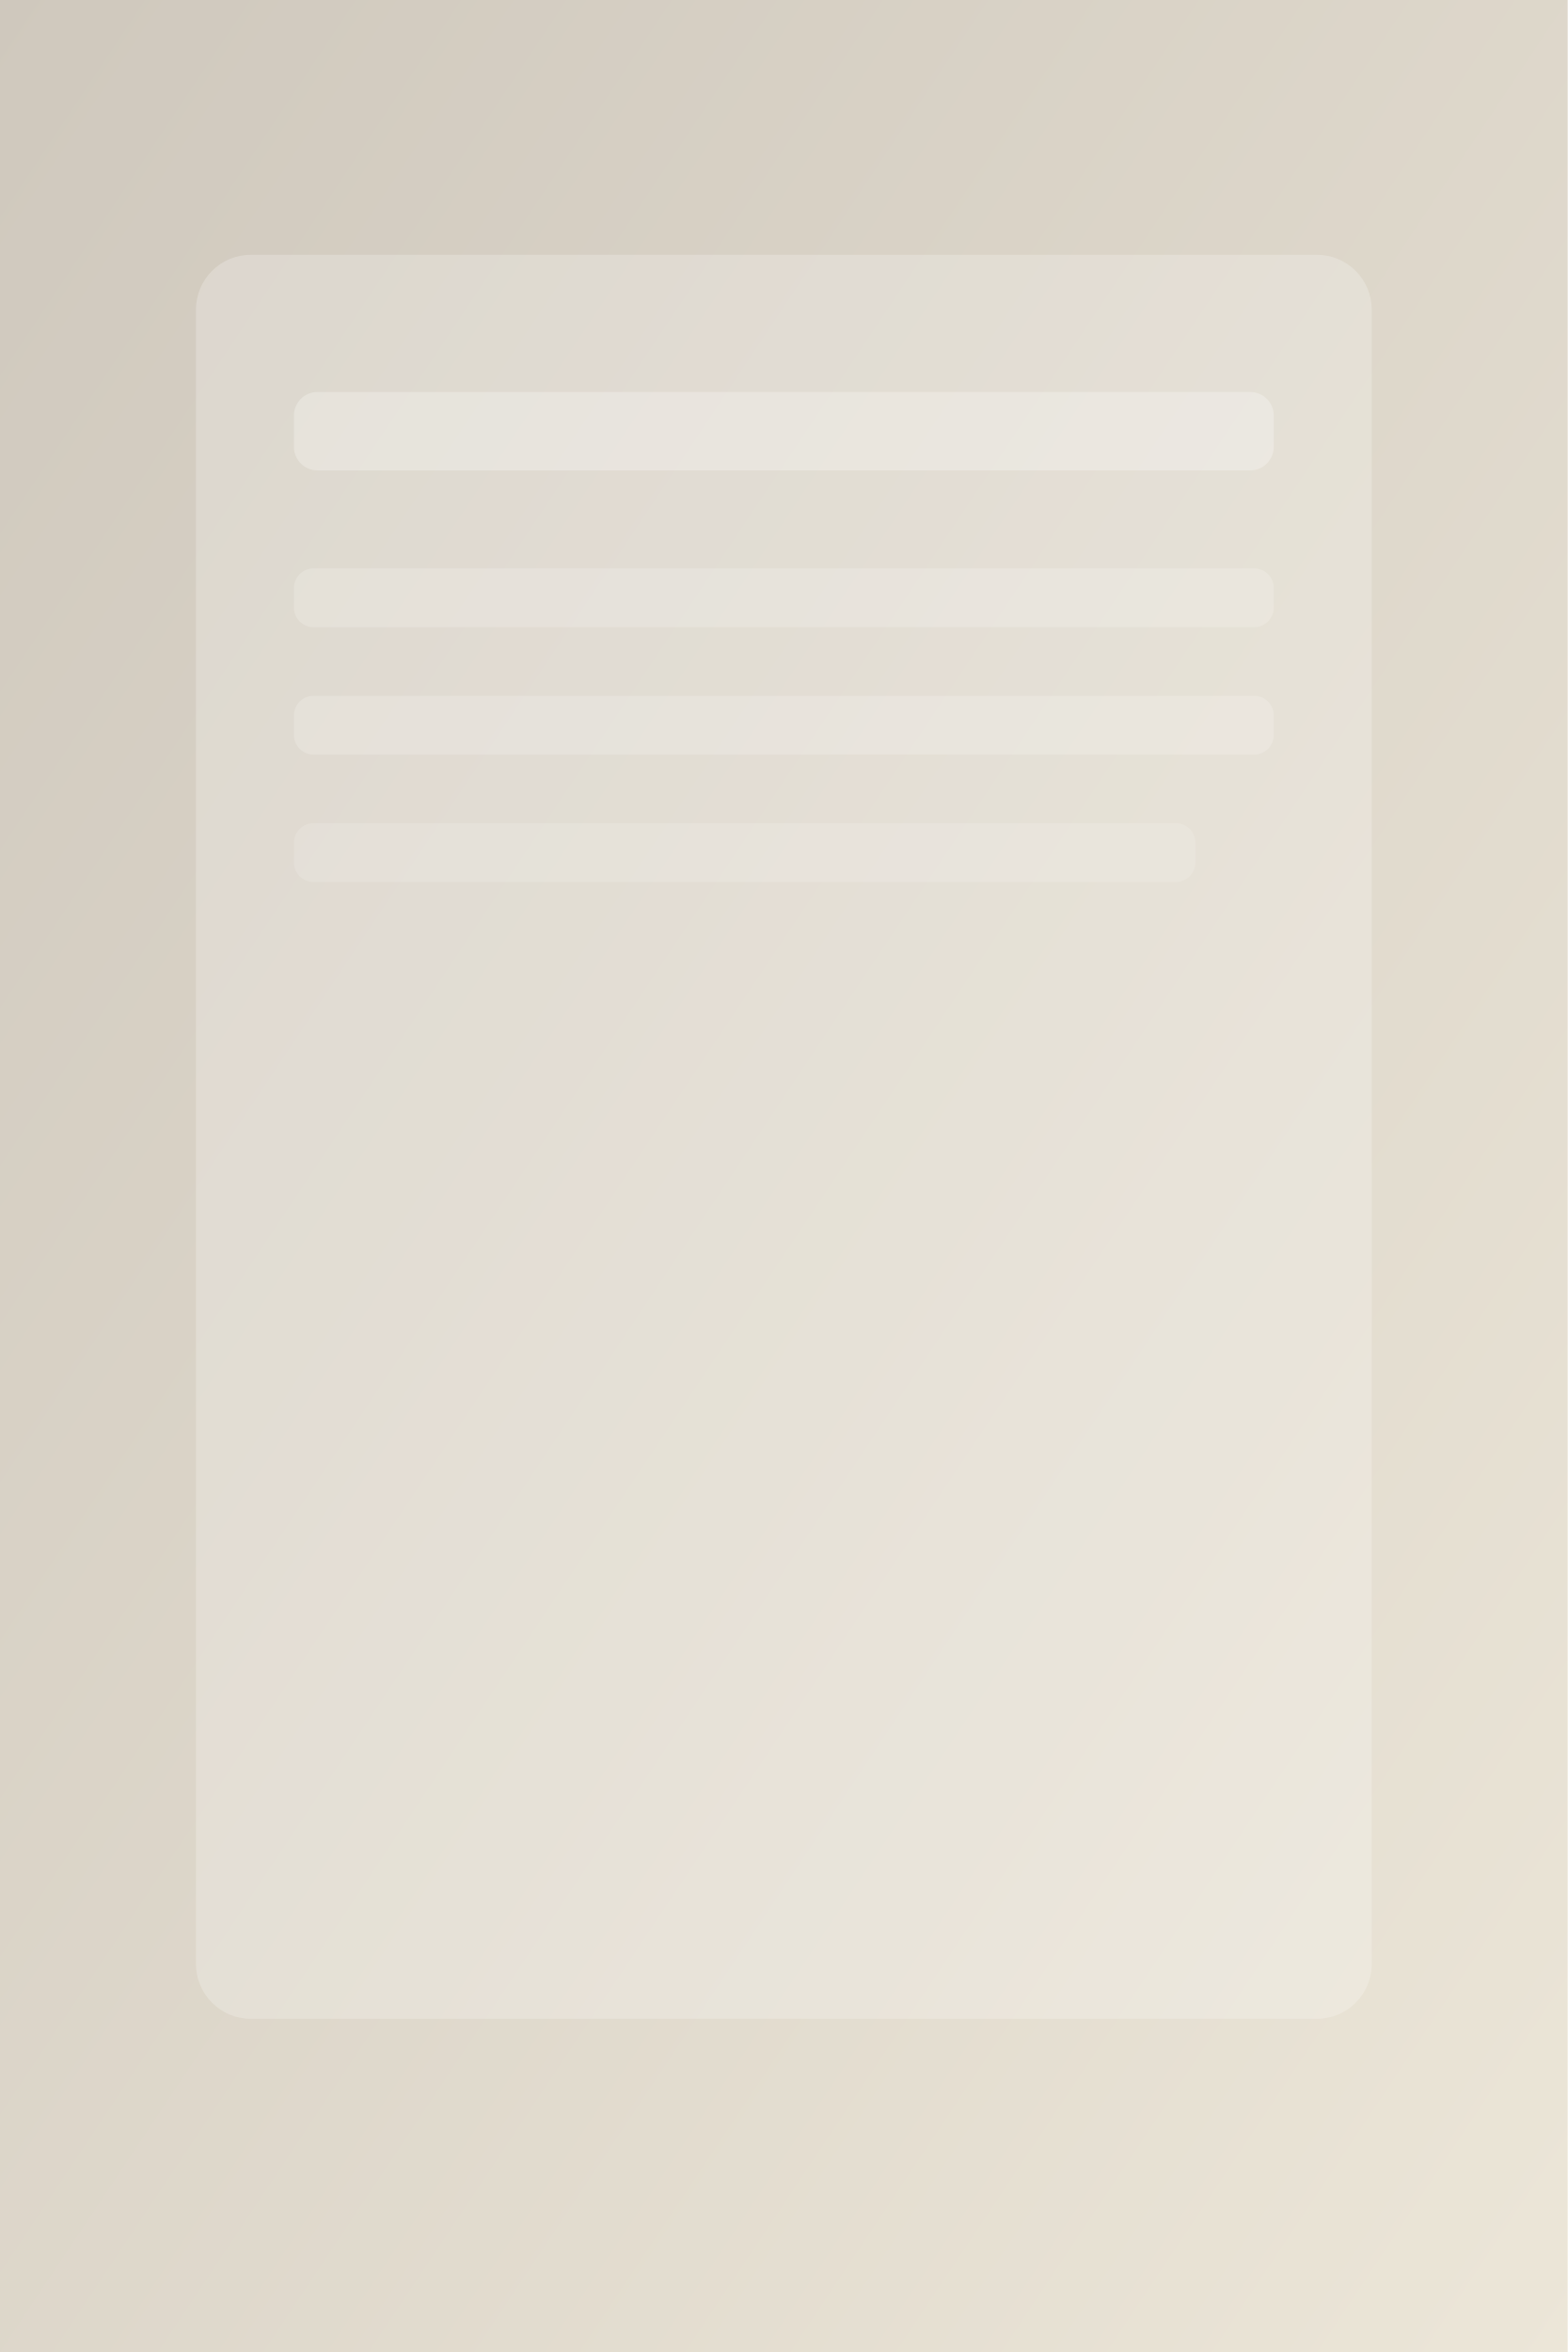
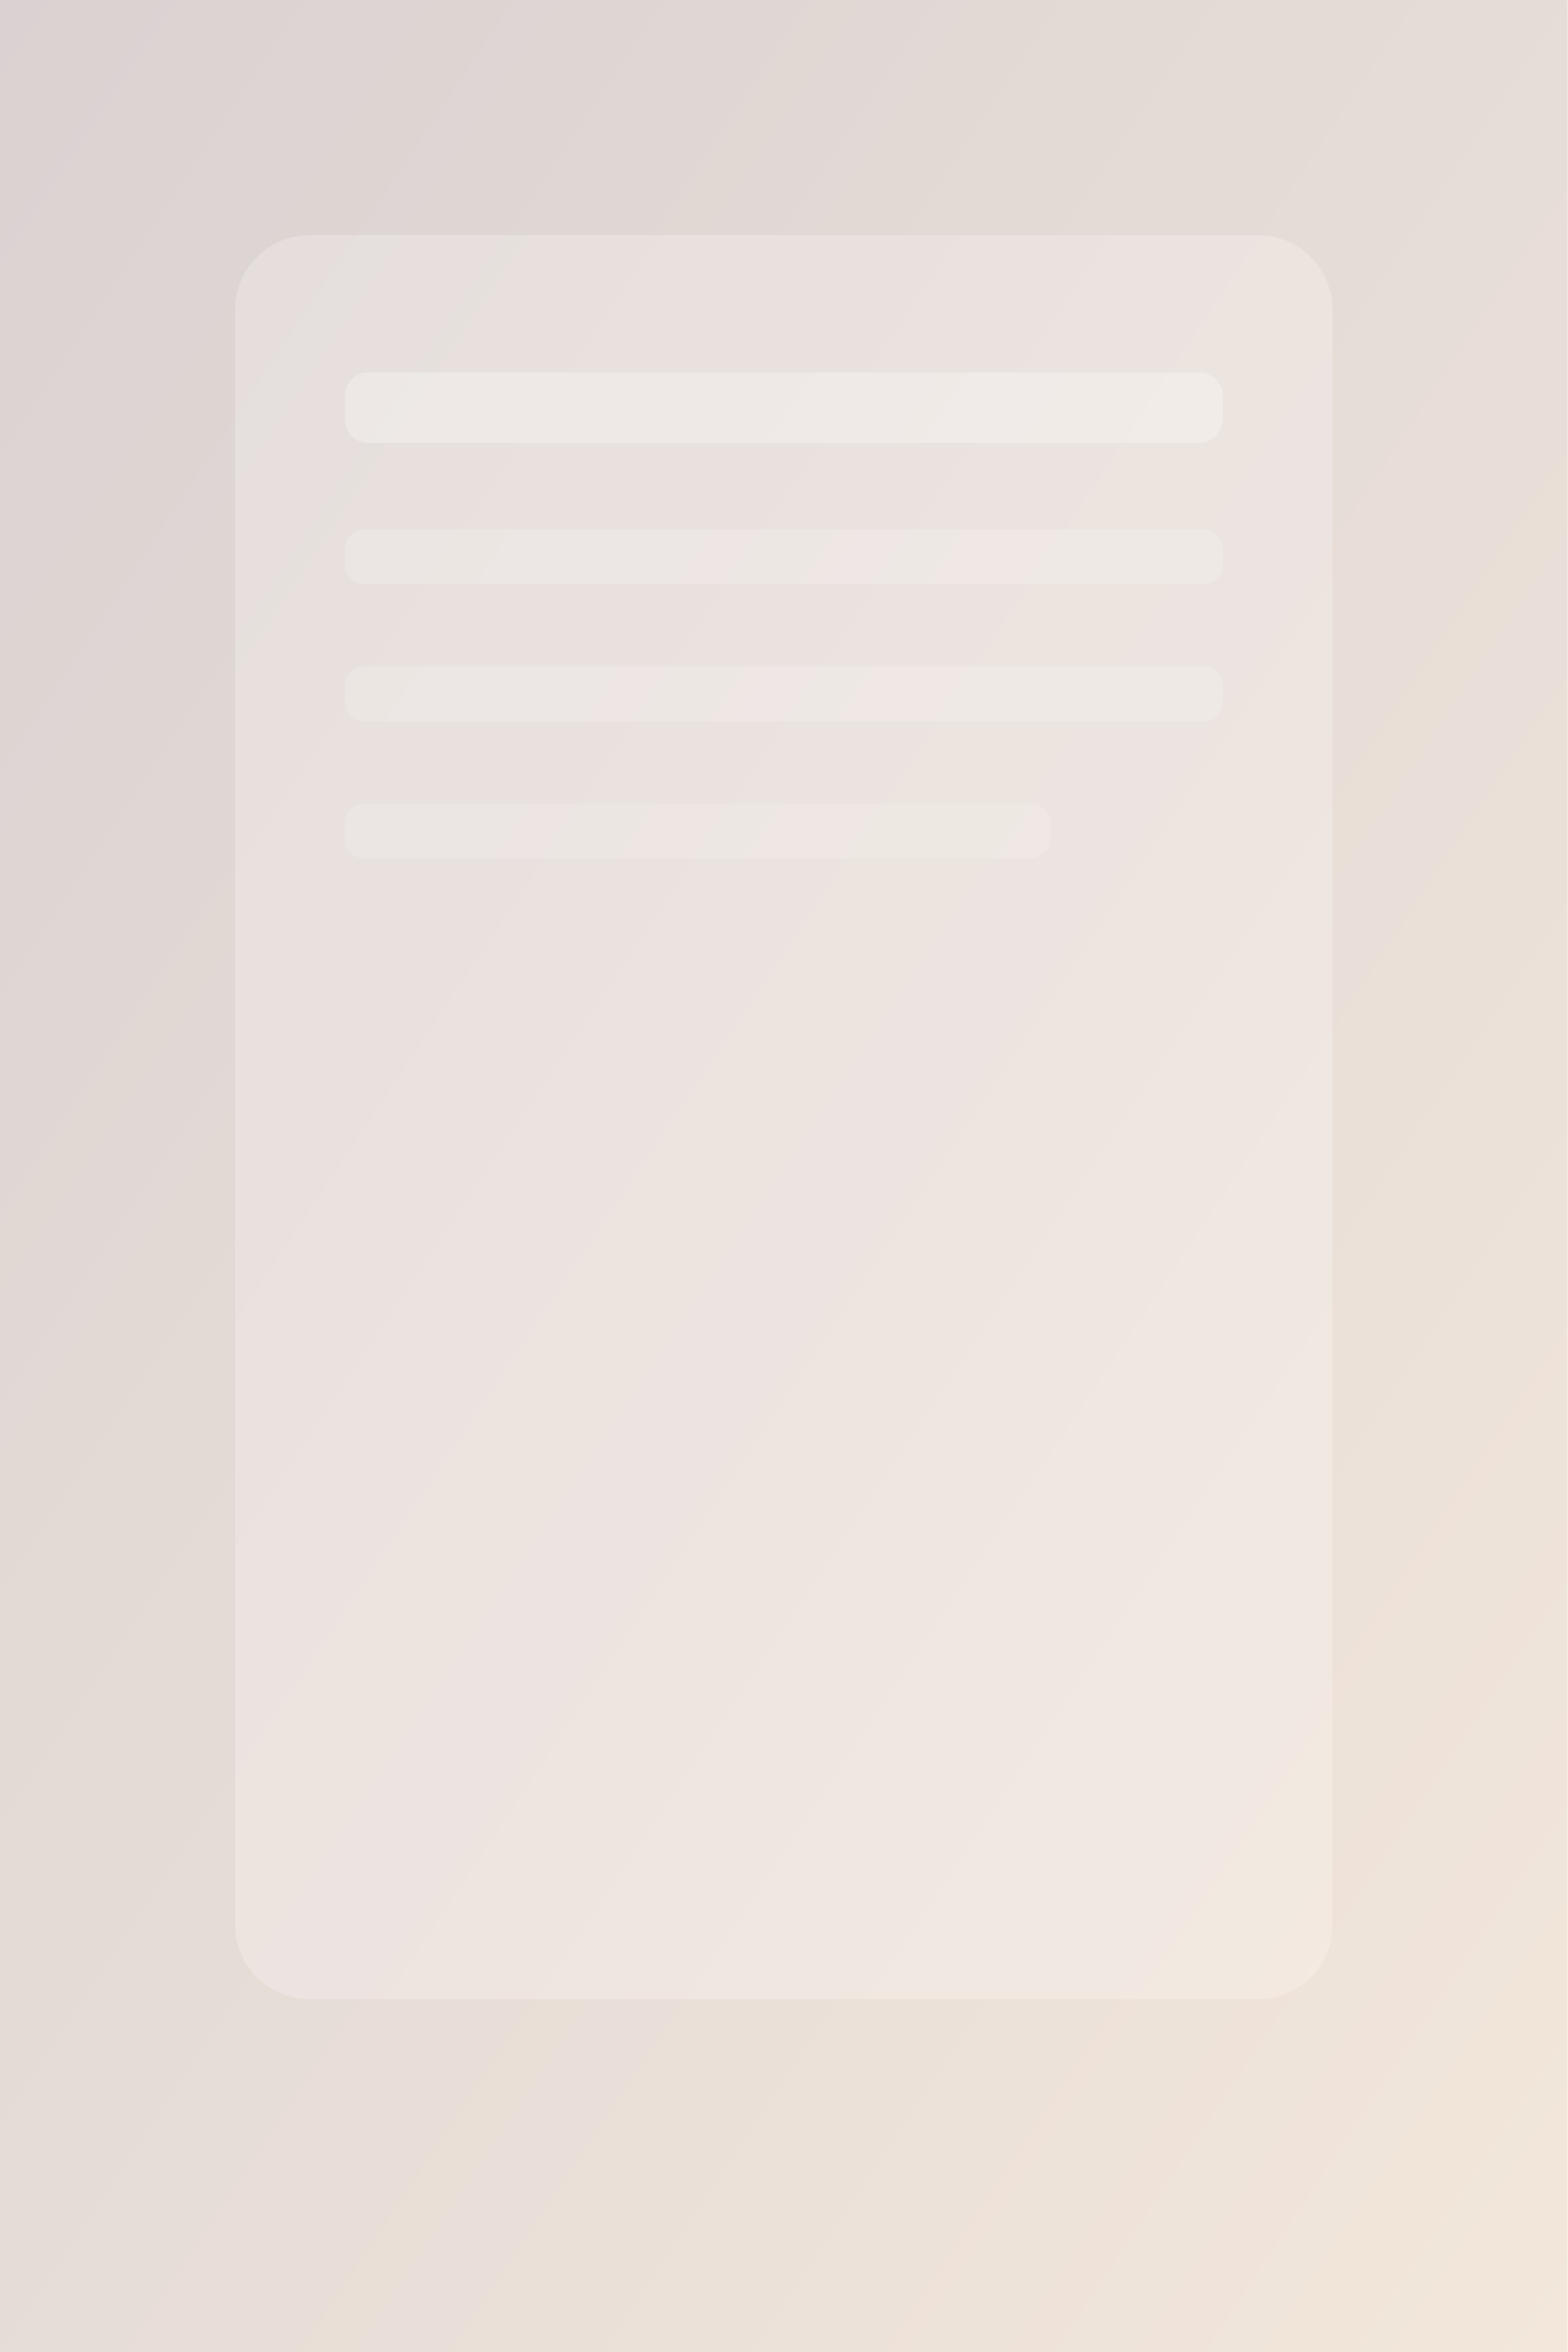
- <svg xmlns="http://www.w3.org/2000/svg" width="800" height="1200" viewBox="0 0 800 1200">
+ <svg xmlns="http://www.w3.org/2000/svg" viewBox="0 0 800 1200">
  <defs>
    <linearGradient id="bg" x1="0" x2="1" y1="0" y2="1">
-       <stop offset="0%" stop-color="#cfc8bd" />
-       <stop offset="100%" stop-color="#ece6d8" />
+       <stop offset="0%" stop-color="#dad2d2" />
+       <stop offset="100%" stop-color="#f3e7db" />
    </linearGradient>
  </defs>
  <rect width="800" height="1200" fill="url(#bg)" />
-   <rect x="100" y="130" width="600" height="900" rx="28" fill="rgba(255,255,255,0.22)" />
-   <rect x="150" y="200" width="500" height="40" rx="12" fill="rgba(255,255,255,0.26)" />
-   <rect x="150" y="290" width="500" height="30" rx="10" fill="rgba(255,255,255,0.18)" />
-   <rect x="150" y="355" width="500" height="30" rx="10" fill="rgba(255,255,255,0.18)" />
-   <rect x="150" y="420" width="460" height="30" rx="10" fill="rgba(255,255,255,0.14)" />
+   <rect x="120" y="120" width="560" height="900" rx="38" fill="rgba(255,255,255,0.22)" />
+   <rect x="176" y="190" width="448" height="36" rx="12" fill="rgba(255,255,255,0.28)" />
+   <rect x="176" y="270" width="448" height="28" rx="10" fill="rgba(255,255,255,0.18)" />
+   <rect x="176" y="340" width="448" height="28" rx="10" fill="rgba(255,255,255,0.18)" />
+   <rect x="176" y="410" width="360" height="28" rx="10" fill="rgba(255,255,255,0.14)" />
</svg>
